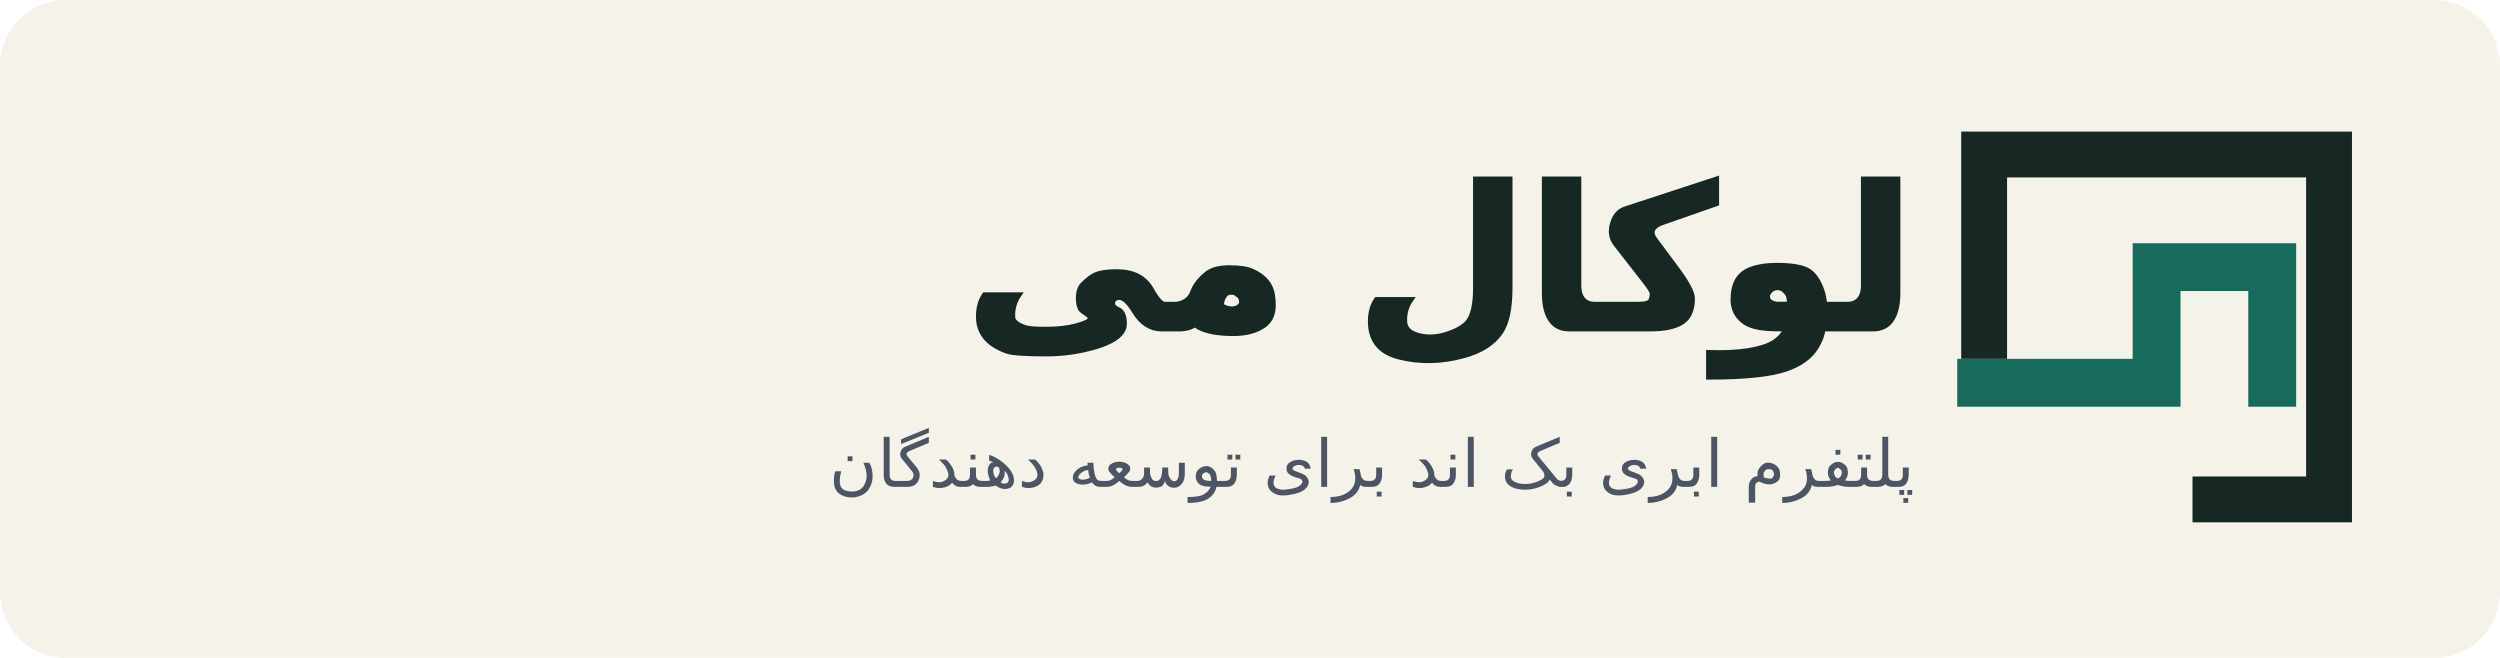
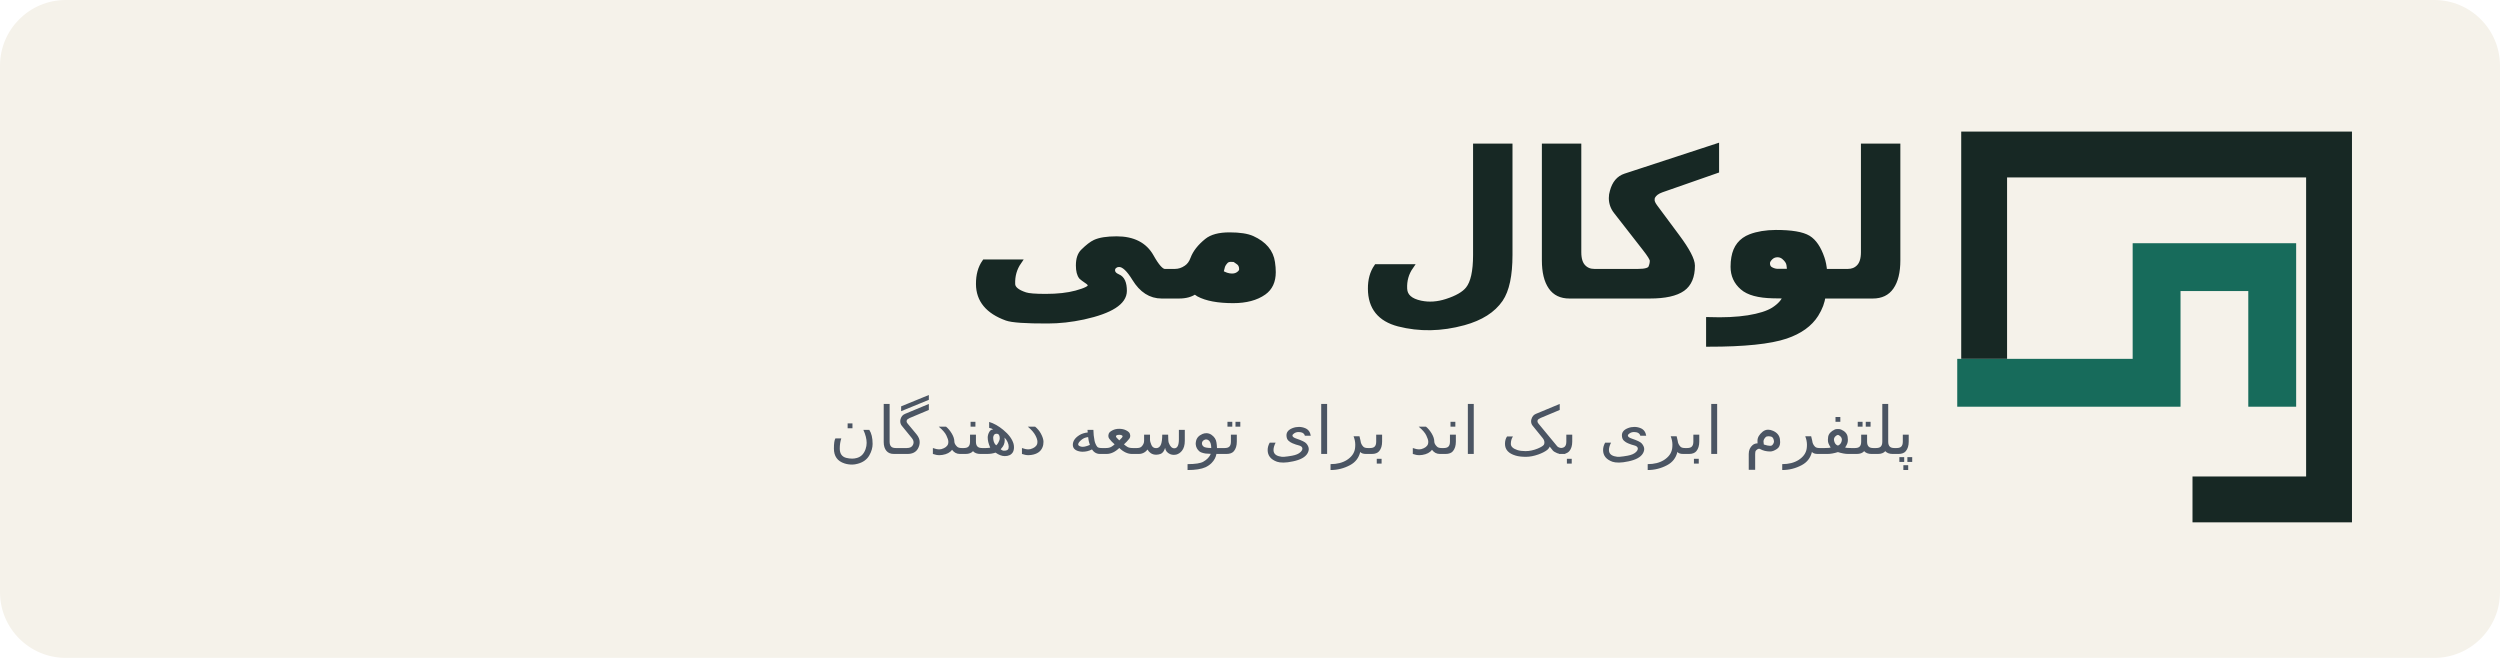
<svg xmlns="http://www.w3.org/2000/svg" viewBox="0 0 760 200" width="100%" height="100%" dir="rtl">
  <defs>
    <style>
      .brand-title {
        font-family: 'Vazirmatn', -apple-system, BlinkMacSystemFont, 'Segoe UI', Roboto, sans-serif;
        font-size: 60px;
        font-weight: 900;
        fill: #172824;
        stroke: #172824;
        stroke-width: 1.5px;
        text-anchor: end;
      }
      .brand-sub {
        font-family: 'Vazirmatn', -apple-system, BlinkMacSystemFont, 'Segoe UI', Roboto, sans-serif;
        font-size: 20px;
        font-weight: 500;
        fill: #4b5563;
        text-anchor: end;
      }
    </style>
  </defs>
  <rect width="760" height="200" fill="#f5f2ea" rx="20" />
  <g>
    <polygon points="596.21,109.09 596.21,40.0 715.0,40.0 715.0,158.79 666.52,158.79 666.52,144.85 701.06,144.85 701.06,53.94 610.15,53.94 610.15,109.09" fill="#172824" />
    <polygon points="595.0,109.09 648.33,109.09 648.33,73.94 698.03,73.94 698.03,123.64 683.48,123.64 683.48,88.48 662.88,88.48 662.88,123.64 595.0,123.64" fill="#176b5b" />
  </g>
  <g>
-     <text x="582" y="100" class="brand-title">لوکال می</text>
-     <text x="582" y="148" class="brand-sub">پلتفرم ابری بک اند برای توسعه دهندگان</text>
+     <text x="582" y="90" class="brand-title">لوکال می</text>
+     <text x="582" y="138" class="brand-sub">پلتفرم ابری بک اند برای توسعه دهندگان</text>
  </g>
</svg>
